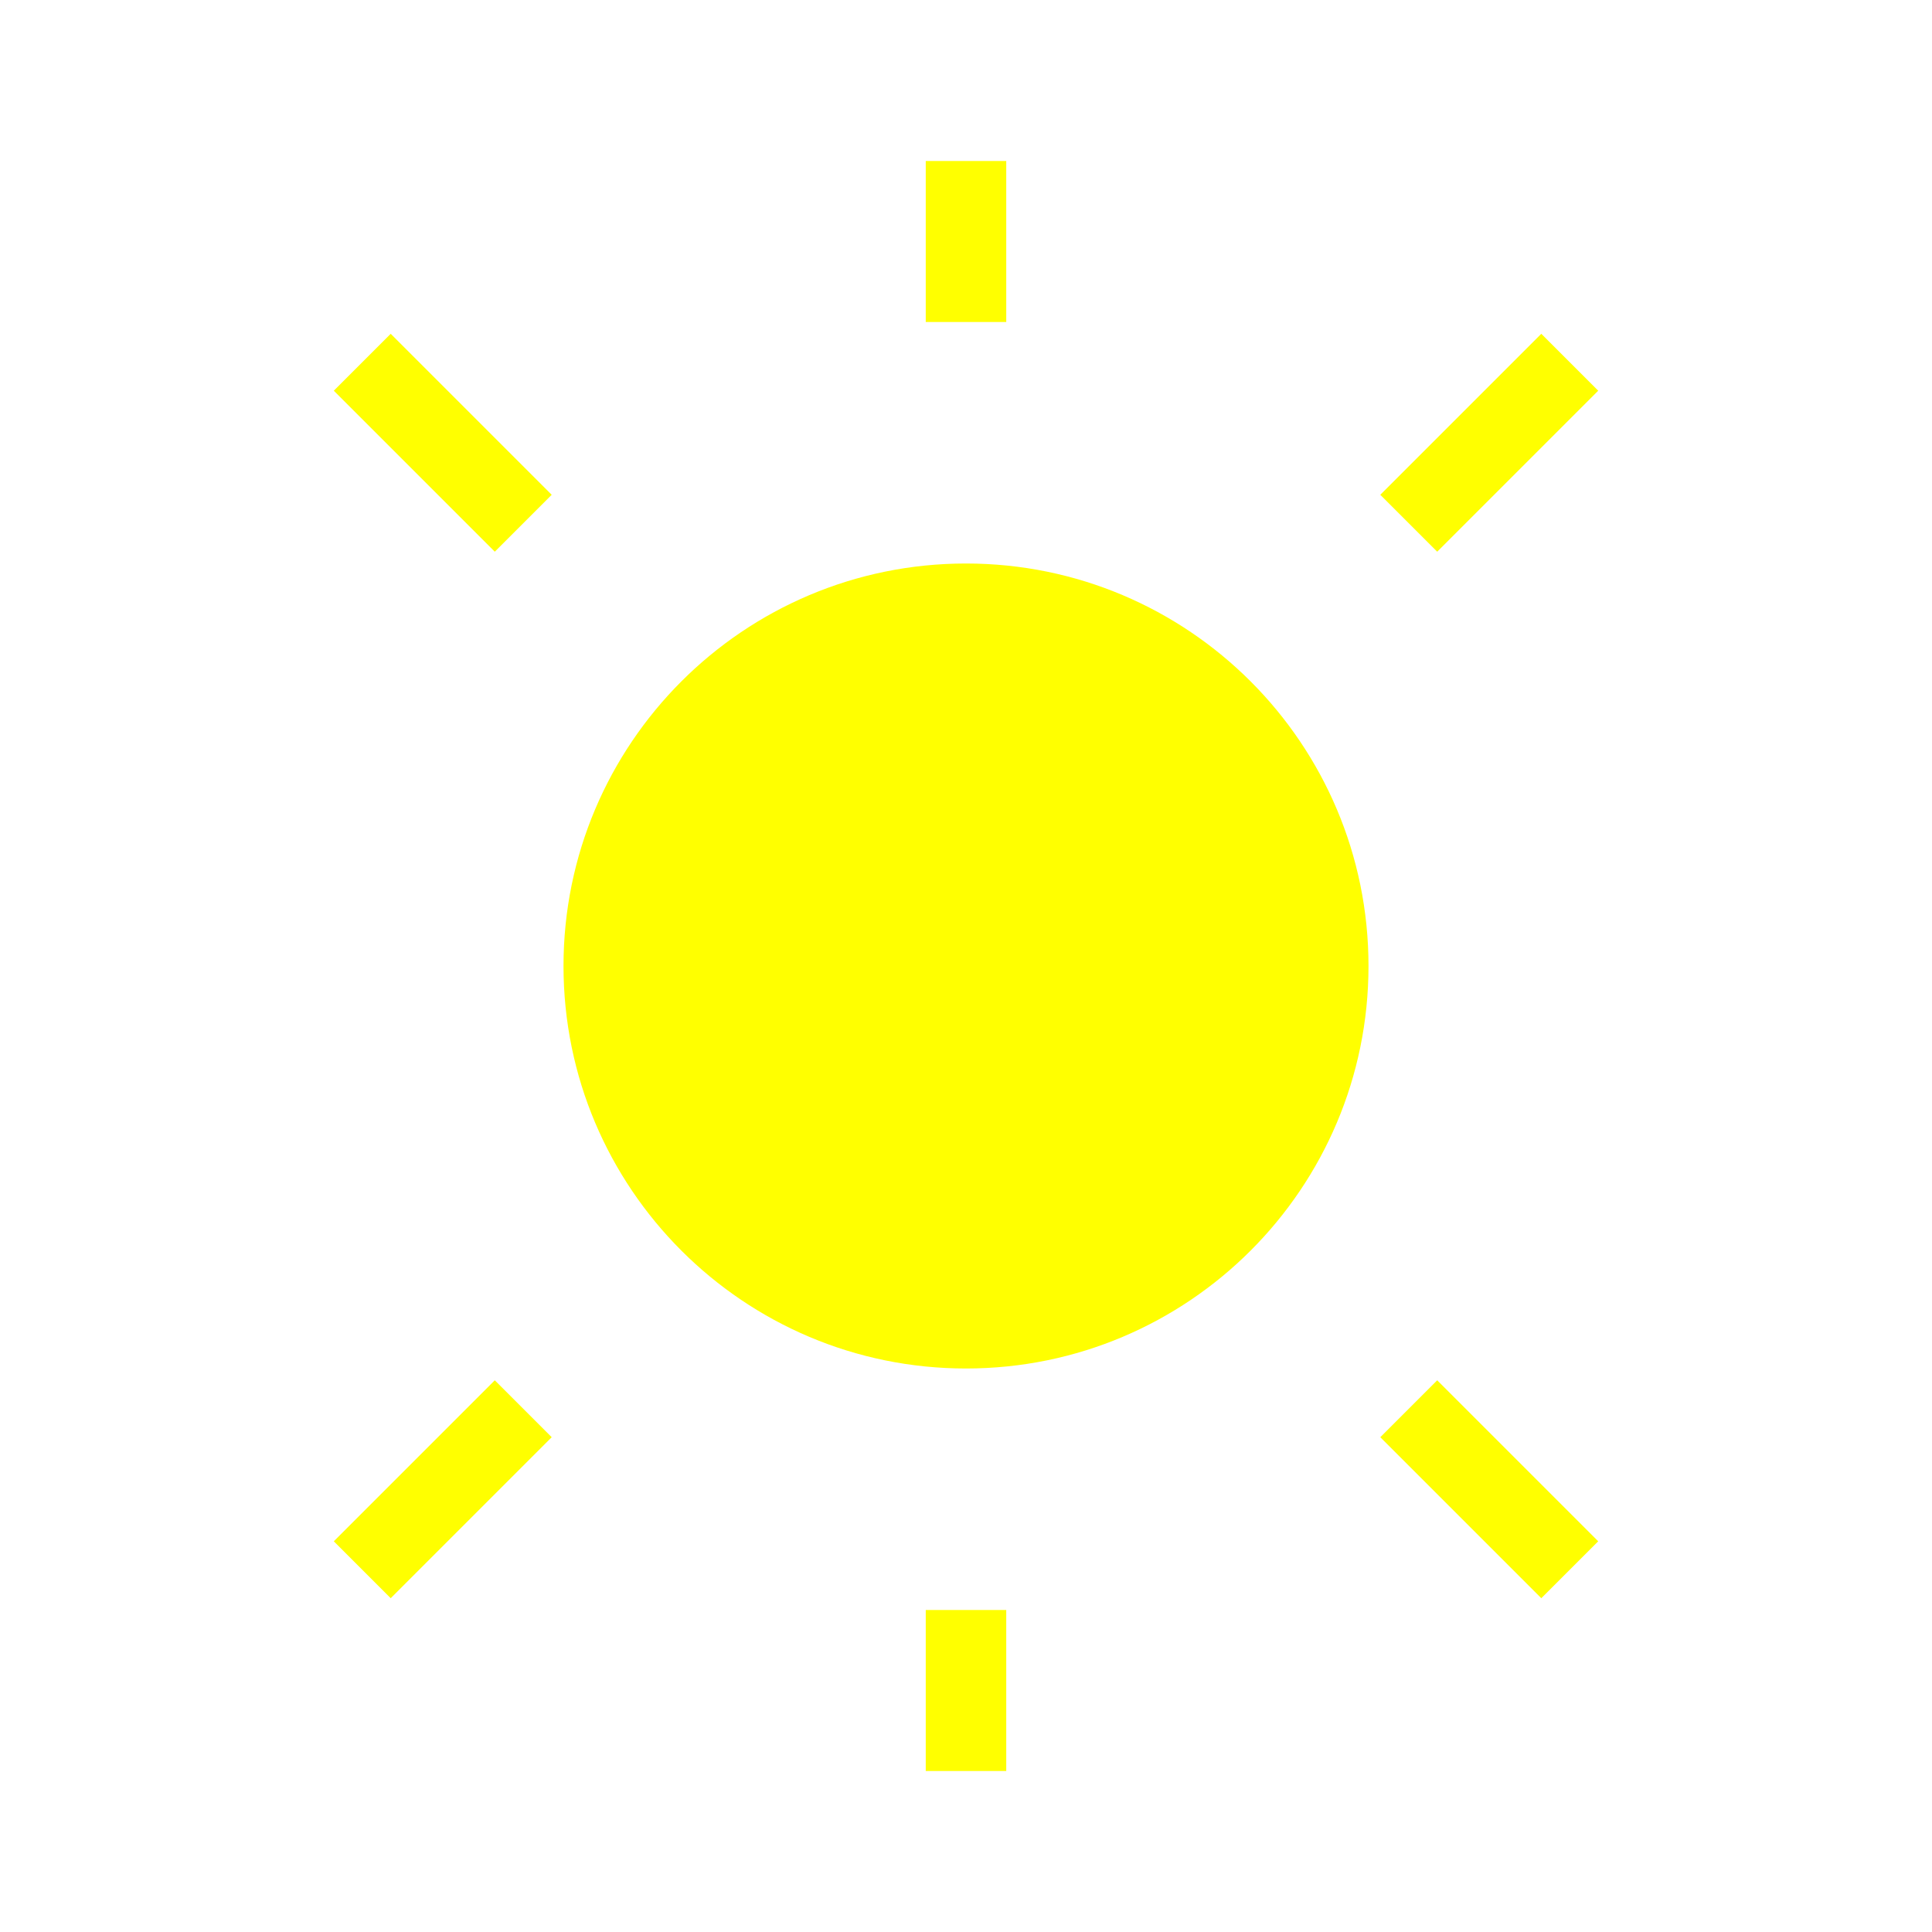
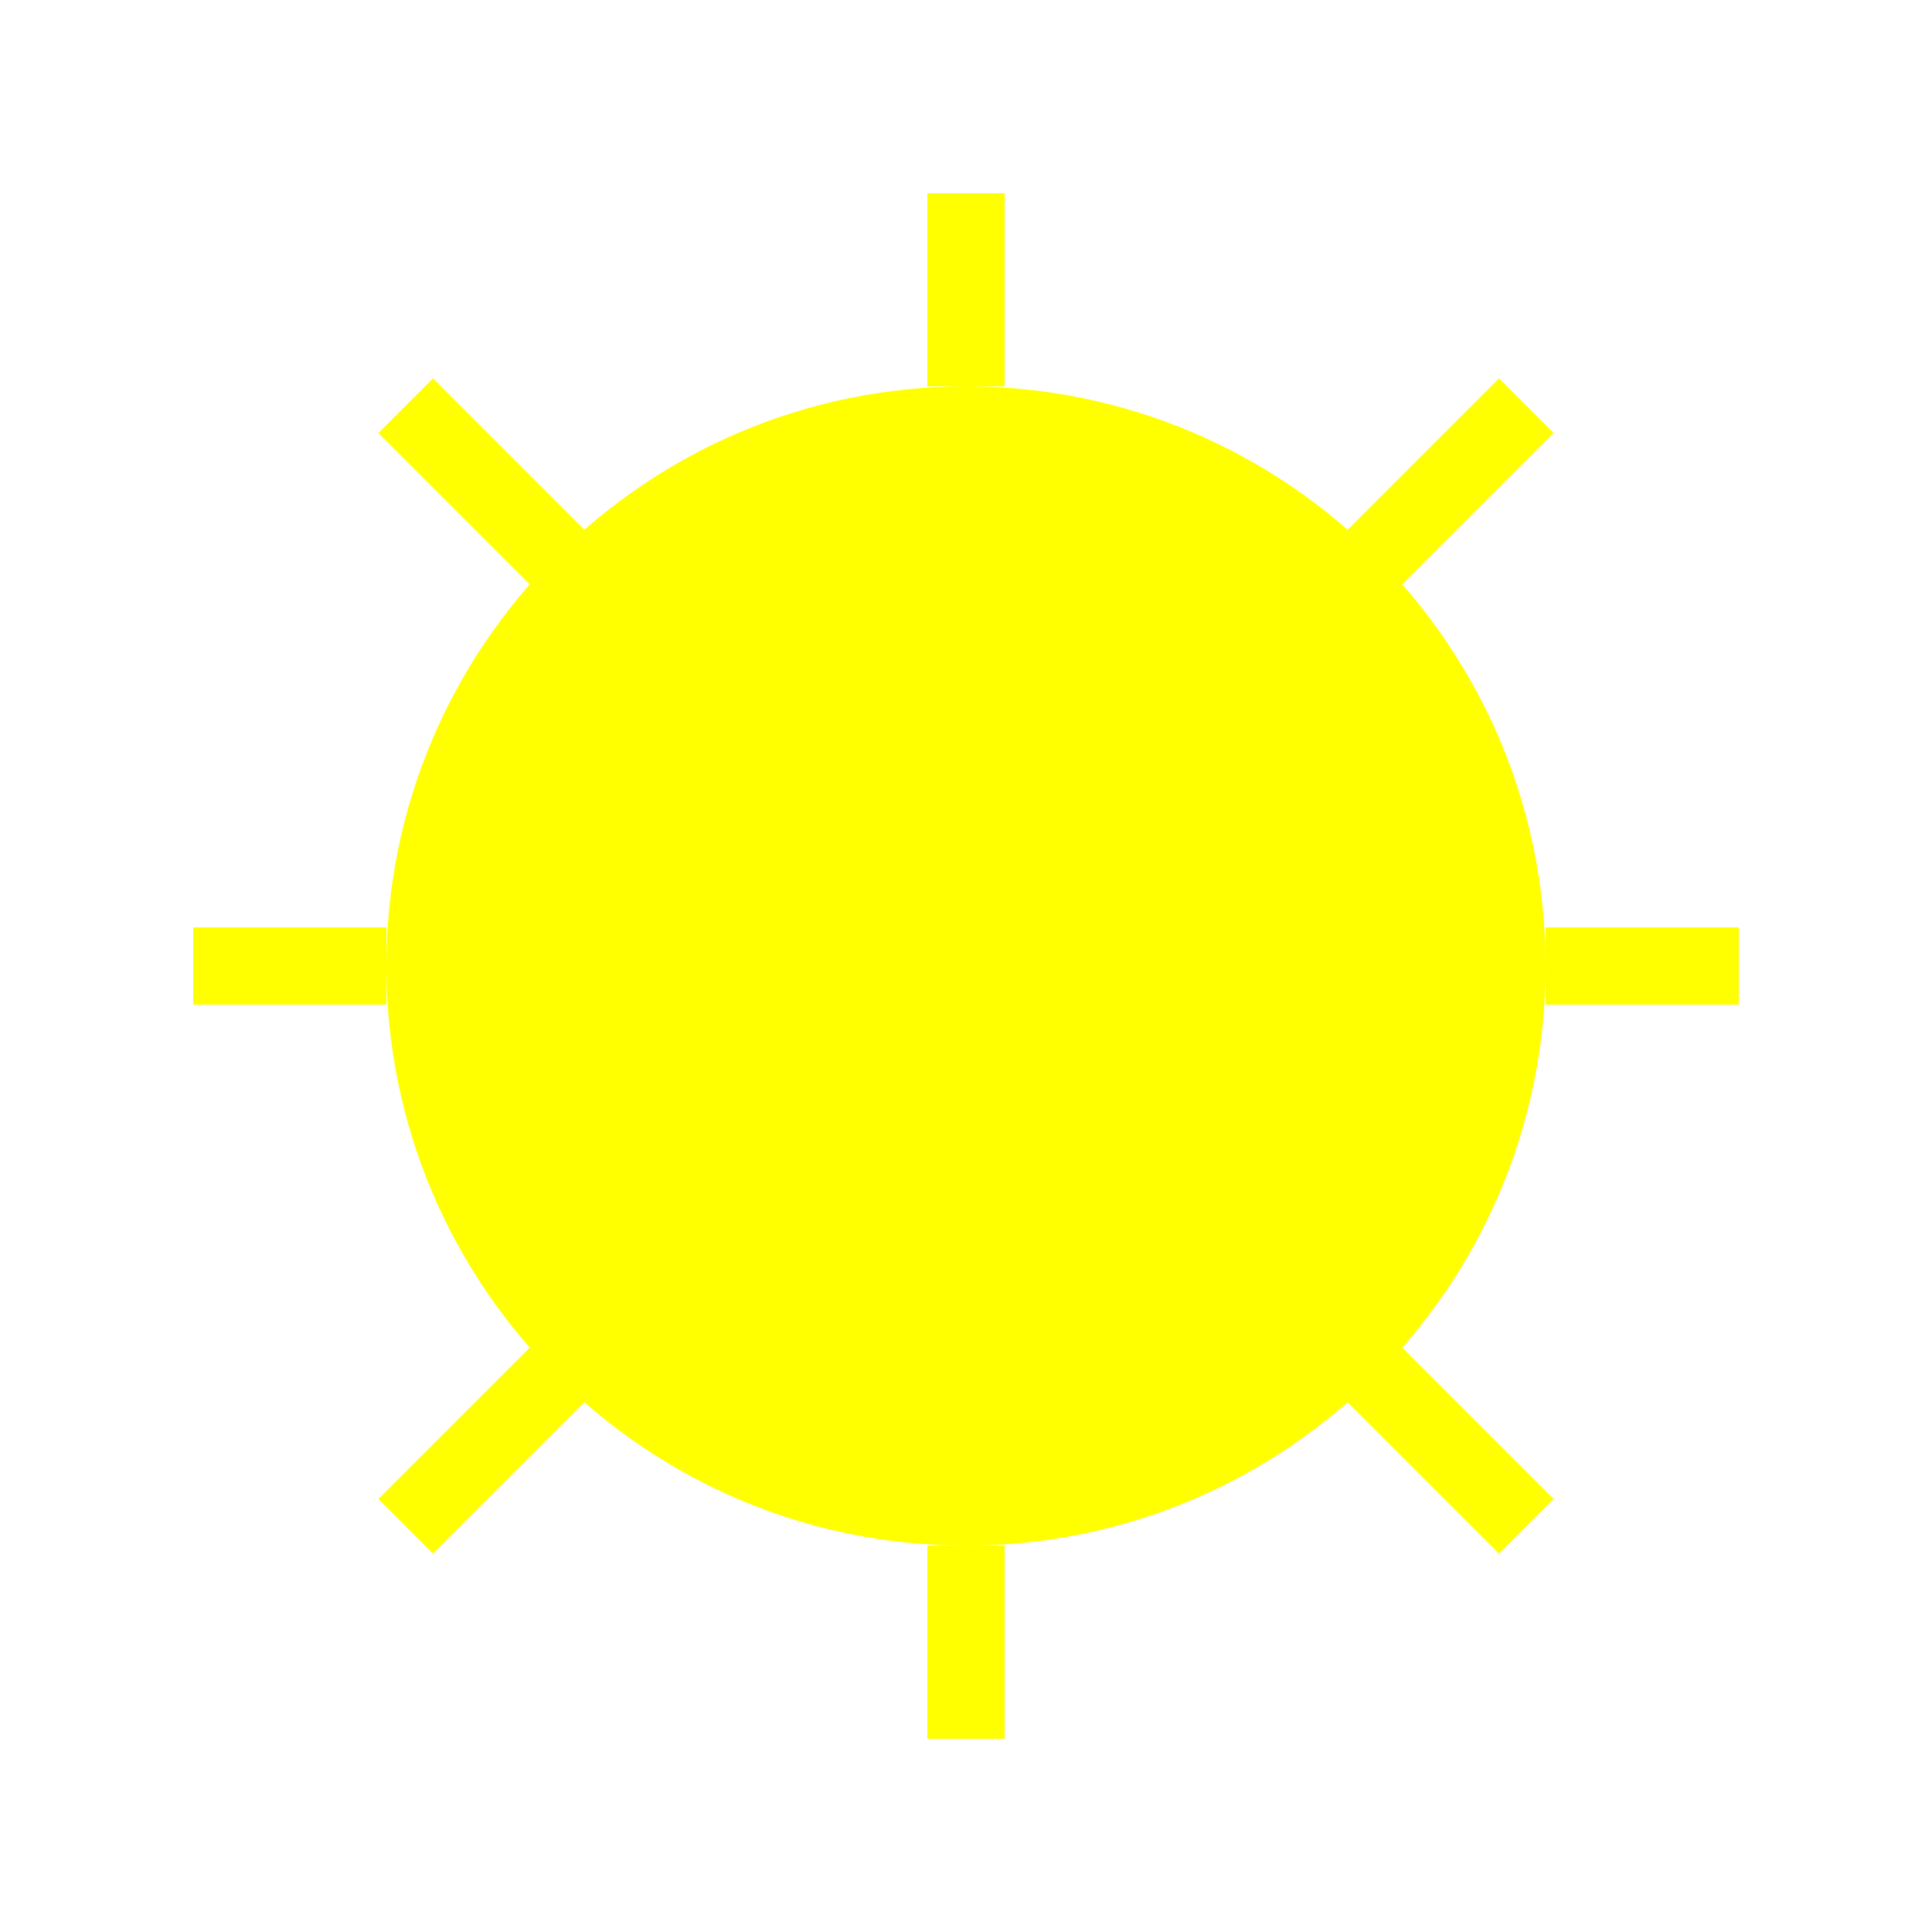
- <svg xmlns="http://www.w3.org/2000/svg" viewBox="0 0 24 24" width="100" height="100">
-   <circle cx="12" cy="12" r="5" fill="yellow" />
-   <g>
-     <line x1="12" y1="2" x2="12" y2="4" stroke="yellow">
-       <animate attributeName="y2" values="2;4;2" dur="1s" repeatCount="indefinite" />
-     </line>
-     <line x1="12" y1="22" x2="12" y2="20" stroke="yellow">
-       <animate attributeName="y2" values="22;20;22" dur="1s" repeatCount="indefinite" />
-     </line>
-     <line x1="4.5" y1="4.5" x2="6.5" y2="6.5" stroke="yellow">
-       <animate attributeName="x2" values="4.5;6.5;4.5" dur="1s" repeatCount="indefinite" />
-       <animate attributeName="y2" values="4.5;6.5;4.5" dur="1s" repeatCount="indefinite" />
-     </line>
-     <line x1="17.5" y1="17.5" x2="19.5" y2="19.5" stroke="yellow">
-       <animate attributeName="x2" values="17.5;19.5;17.5" dur="1s" repeatCount="indefinite" />
-       <animate attributeName="y2" values="17.5;19.5;17.5" dur="1s" repeatCount="indefinite" />
-     </line>
-     <line x1="6.5" y1="17.5" x2="4.5" y2="19.5" stroke="yellow">
-       <animate attributeName="x2" values="6.5;4.5;6.5" dur="1s" repeatCount="indefinite" />
-       <animate attributeName="y2" values="17.5;19.5;17.5" dur="1s" repeatCount="indefinite" />
-     </line>
-     <line x1="17.5" y1="6.5" x2="19.5" y2="4.5" stroke="yellow">
-       <animate attributeName="x2" values="17.5;19.5;17.5" dur="1s" repeatCount="indefinite" />
-       <animate attributeName="y2" values="6.5;4.5;6.5" dur="1s" repeatCount="indefinite" />
-     </line>
+ <svg xmlns="http://www.w3.org/2000/svg" viewBox="0 0 100 100">
+   <circle cx="50" cy="50" r="30" fill="yellow" />
+   <g id="rays">
+     <animateTransform attributeName="transform" attributeType="XML" type="rotate" from="0 50 50" to="360 50 50" dur="5s" repeatCount="indefinite" />
+     <line x1="50" y1="20" x2="50" y2="10" stroke="yellow" stroke-width="4" />
+     <line x1="50" y1="80" x2="50" y2="90" stroke="yellow" stroke-width="4" />
+     <line x1="20" y1="50" x2="10" y2="50" stroke="yellow" stroke-width="4" />
+     <line x1="80" y1="50" x2="90" y2="50" stroke="yellow" stroke-width="4" />
+     <line x1="29" y1="29" x2="21" y2="21" stroke="yellow" stroke-width="4" />
+     <line x1="71" y1="71" x2="79" y2="79" stroke="yellow" stroke-width="4" />
+     <line x1="71" y1="29" x2="79" y2="21" stroke="yellow" stroke-width="4" />
+     <line x1="29" y1="71" x2="21" y2="79" stroke="yellow" stroke-width="4" />
  </g>
</svg>
